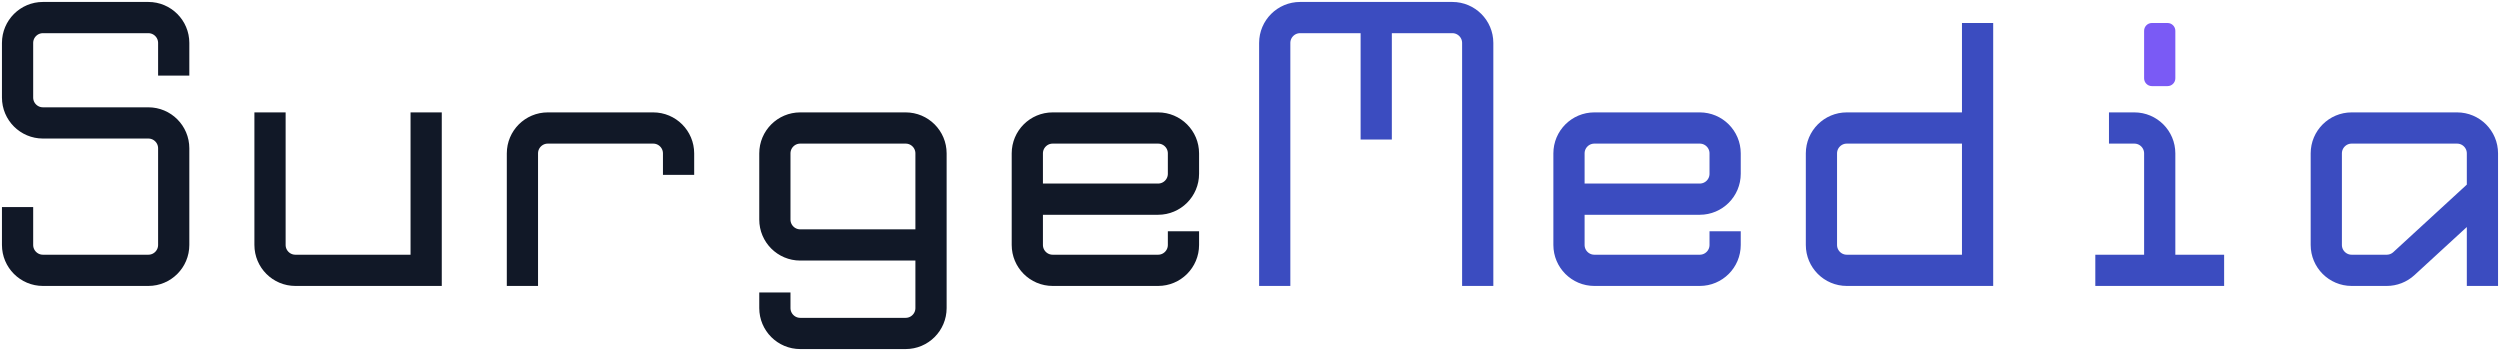
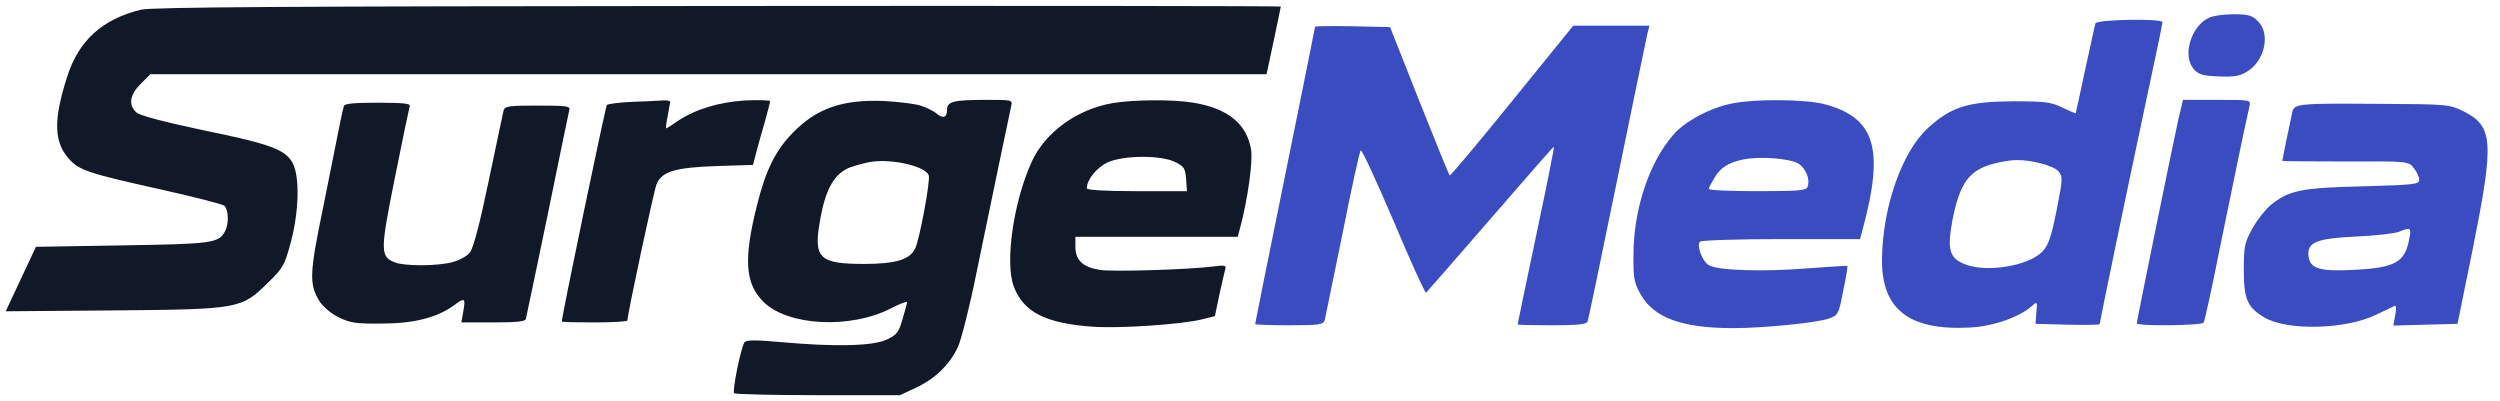
- <svg xmlns="http://www.w3.org/2000/svg" viewBox="-0.5 -73.25 640.43 89.92" role="img" aria-label="SurgeMedia">
-   <path d="M44 -53.89L44 -62.25A6.5 6.5 0 0 0 37.5 -68.75L10.5 -68.75A6.5 6.5 0 0 0 4 -62.25L4 -48.26A6.5 6.5 0 0 0 10.5 -41.76L37.5 -41.76A6.5 6.5 0 0 1 44 -35.26L44 -10.5A6.5 6.5 0 0 1 37.5 -4L10.5 -4A6.5 6.5 0 0 1 4 -10.5L4 -20.21M68.67 -44.46L68.67 -10.5A6.5 6.5 0 0 0 75.17 -4L108.67 -4M108.67 -44.46L108.67 0M133.33 0L133.33 -33.96A6.5 6.5 0 0 1 139.83 -40.46L166.83 -40.46A6.5 6.5 0 0 1 173.33 -33.96L173.33 -28.46M238 -10.5L204.5 -10.5A6.5 6.5 0 0 1 198 -17L198 -33.96A6.5 6.5 0 0 1 204.5 -40.46L231.5 -40.46A6.5 6.5 0 0 1 238 -33.96L238 5.67A6.5 6.5 0 0 1 231.5 12.17L204.5 12.17A6.5 6.5 0 0 1 198 5.67L198 1.67M302.67 -14L302.67 -10.5A6.5 6.5 0 0 1 296.17 -4L269.17 -4A6.5 6.5 0 0 1 262.67 -10.5L262.67 -33.96A6.5 6.5 0 0 1 269.17 -40.46L296.17 -40.46A6.5 6.5 0 0 1 302.67 -33.96L302.67 -28.73A6.5 6.5 0 0 1 296.17 -22.23L262.67 -22.23" fill="none" stroke-width="8" stroke-linecap="butt" stroke-linejoin="round" stroke="#111827" />
-   <path d="M326.05 0L326.05 -62.25A6.5 6.5 0 0 1 332.55 -68.75L371.55 -68.75A6.5 6.5 0 0 1 378.05 -62.25L378.05 0M352.05 -68.75L352.05 -37.5M441.43 -14L441.43 -10.5A6.5 6.5 0 0 1 434.93 -4L407.93 -4A6.5 6.5 0 0 1 401.43 -10.5L401.43 -33.96A6.5 6.5 0 0 1 407.93 -40.46L434.93 -40.46A6.5 6.5 0 0 1 441.43 -33.96L441.43 -28.73A6.5 6.5 0 0 1 434.93 -22.23L401.43 -22.23M506.1 -40.46L472.6 -40.46A6.5 6.5 0 0 0 466.1 -33.96L466.1 -10.5A6.5 6.5 0 0 0 472.6 -4L506.1 -4M506.1 -67.36L506.1 0M539.76 -40.46L546.26 -40.46A6.5 6.5 0 0 1 552.76 -33.96L552.76 -4M536.26 -4L569.26 -4M635.43 0L635.43 -33.96A6.5 6.5 0 0 0 628.93 -40.46L601.93 -40.46A6.5 6.5 0 0 0 595.43 -33.96L595.43 -10.5A6.5 6.5 0 0 0 601.93 -4L610.9 -4A6.5 6.5 0 0 0 615.3 -5.71L635.43 -24.2" fill="none" stroke-width="8" stroke-linecap="butt" stroke-linejoin="round" stroke="#3b4cc0" />
-   <rect x="548.76" y="-67.36" width="8" height="16.17" rx="2" fill="#7a5af5" />
+ <svg xmlns="http://www.w3.org/2000/svg" viewBox="5.1 27 876.2 140.5" role="img" aria-label="SurgeMedia">
+   <g transform="translate(0 175) scale(0.1 -0.1)" fill-rule="evenodd">
+     <path fill="#111827" d="M4540 1457c0 -3 -36 -173 -45 -214l-5 -23l-1956 0l-1956 0l-34 -34c-38 -38 -44 -74 -15 -100c12 -11 96 -33 232 -62c240 -49 290 -68 316 -116c25 -48 22 -170 -7 -278c-21 -78 -27 -90 -79 -140c-94 -93 -100 -94 -543 -98l-377 -3l53 113l53 113l304 5c316 5 337 8 359 50c14 27 12 75 -3 89c-8 6 -106 31 -218 56c-261 58 -291 68 -328 110c-51 59 -53 135 -5 285c40 127 123 203 259 236c38 9 503 12 2023 13c1084 1 1972 0 1972 -2zM2400 1123c-1 -5 -5 -27 -9 -50c-5 -24 -7 -43 -5 -43c2 0 19 11 39 25c63 42 144 67 238 73c48 2 87 1 87 -3c0 -4 -9 -38 -19 -74c-11 -36 -24 -85 -30 -107l-11 -42l-128 -4c-145 -5 -192 -19 -210 -64c-10 -25 -102 -456 -102 -477c0 -4 -52 -7 -115 -7c-63 0 -115 1 -115 3c0 19 153 754 158 759c4 4 43 9 87 11c44 1 92 4 108 5c15 1 27 -1 27 -5zM3280 1109c19 -6 42 -18 51 -25c24 -21 39 -17 39 10c0 30 20 36 138 36c91 0 92 0 87 -22c-8 -37 -73 -347 -121 -581c-24 -120 -54 -238 -66 -264c-29 -61 -79 -110 -147 -142l-56 -26l-287 0c-157 0 -290 3 -294 7c-7 8 23 157 36 178c6 9 37 9 128 1c189 -17 319 -14 369 8c37 17 44 26 57 72c9 29 16 56 16 60c0 4 -26 -6 -57 -22c-140 -72 -357 -62 -444 21c-67 64 -73 151 -24 344c30 120 64 188 123 249c85 88 176 119 322 113c52 -3 111 -10 130 -17zM4234 1120c121 -20 188 -75 202 -166c6 -42 -12 -172 -37 -266l-10 -38l-284 0l-285 0l0 -35c0 -47 27 -72 86 -81c49 -7 308 1 397 12c38 5 46 4 43 -7c-2 -8 -12 -48 -21 -90l-16 -77l-44 -11c-71 -18 -292 -33 -385 -26c-165 12 -242 51 -276 141c-31 83 -2 293 62 435c47 105 160 187 287 208c73 12 211 13 281 1zM1487 1108c-2 -7 -26 -120 -52 -251c-52 -258 -52 -277 1 -297c34 -13 145 -13 200 1c24 6 53 22 62 34c12 15 36 107 66 252c26 125 50 236 52 246c5 15 19 17 120 17c105 0 115 -2 110 -17c-2 -10 -37 -175 -76 -368c-40 -192 -74 -356 -76 -363c-2 -9 -34 -12 -115 -12l-111 0l7 40c8 46 5 48 -33 20c-58 -43 -141 -64 -252 -64c-90 -1 -112 2 -152 22c-27 13 -56 38 -67 56c-37 60 -36 96 14 336c25 124 50 250 56 280c6 30 13 61 15 68c2 9 35 12 120 12c89 0 115 -3 111 -12zM3105 913c-16 -2 -49 -11 -73 -19c-54 -20 -86 -72 -105 -176c-27 -143 -8 -163 153 -163c110 0 159 15 178 53c15 28 55 241 48 258c-12 31 -126 58 -201 47zM3933 911c-38 -18 -73 -61 -73 -91c0 -6 60 -10 176 -10l175 0l-3 43c-3 37 -7 44 -38 59c-50 25 -180 24 -237 -1z" />
+     <path fill="#3b4cc0" d="M7965 1405c44 -43 24 -137 -37 -175c-27 -17 -46 -20 -102 -18c-58 3 -71 7 -88 28c-38 47 -8 146 53 177c13 7 52 13 87 13c54 0 67 -4 87 -25zM7630 1402c0 -5 -27 -136 -61 -293c-67 -314 -159 -758 -159 -765c0 -3 -51 -3 -112 -2l-113 3l3 40c4 38 3 39 -15 23c-43 -39 -136 -72 -219 -76c-214 -11 -310 65 -307 243c3 183 71 376 164 459c80 72 139 90 294 91c115 0 135 -3 174 -22c25 -12 46 -21 47 -20c0 1 16 70 33 152c18 83 34 156 36 163c5 14 235 18 235 4zM5025 1127c56 -141 104 -259 107 -262c2 -2 101 115 218 260l215 265l133 0l134 0l-7 -27c-4 -16 -51 -246 -106 -513c-55 -267 -101 -491 -104 -497c-3 -10 -38 -13 -125 -13c-66 0 -120 1 -120 3c0 1 29 142 65 312c36 169 64 309 62 311c-1 1 -101 -113 -222 -253c-121 -140 -223 -256 -226 -259c-3 -2 -55 111 -114 252c-60 140 -111 251 -115 247c-4 -4 -33 -136 -64 -293c-32 -157 -60 -293 -62 -302c-5 -16 -20 -18 -125 -18c-65 0 -119 2 -119 4c0 2 47 237 105 521c58 285 105 519 105 521c0 3 59 3 131 2l132 -3l102 -258zM6445 1115c177 -47 211 -154 135 -436l-10 -37l-276 0c-152 0 -280 -4 -285 -9c-13 -13 9 -71 32 -83c32 -18 190 -23 338 -11c79 6 145 10 147 9c1 -2 -5 -41 -15 -88c-16 -83 -18 -85 -52 -97c-45 -15 -230 -33 -333 -33c-181 0 -279 36 -326 120c-22 40 -25 57 -24 140c1 158 55 320 139 417c41 48 133 97 210 111c81 16 254 14 320 -3zM7935 1108c-13 -56 -59 -277 -105 -503c-27 -136 -52 -251 -56 -256c-6 -10 -234 -13 -234 -2c0 8 126 626 146 716l16 67l119 0c119 0 119 0 114 -22zM8685 1090c105 -53 108 -106 32 -485l-53 -260l-112 -3l-113 -3l7 37c4 20 3 35 -2 32c-5 -2 -34 -16 -65 -31c-107 -52 -311 -57 -391 -10c-60 35 -73 64 -73 166c0 83 3 97 30 146c16 29 45 66 64 82c64 52 107 61 324 66c180 5 197 7 197 23c0 10 -9 28 -19 41c-19 24 -20 24 -240 23c-122 0 -221 1 -221 2c0 4 29 144 35 171c7 30 21 31 305 29c240 -1 246 -2 295 -26zM7037 906c-85 -23 -117 -67 -143 -197c-19 -102 -11 -133 41 -154c75 -32 224 -8 274 43c21 22 31 50 50 145c22 112 22 119 6 137c-18 20 -95 40 -148 39c-18 0 -54 -6 -80 -13zM6160 921c-51 -11 -79 -28 -100 -64c-11 -18 -20 -35 -20 -39c0 -5 77 -8 170 -8c143 0 172 2 176 15c10 25 -5 64 -31 81c-29 19 -139 27 -195 15zM8460 668c-14 -6 -82 -14 -152 -17c-140 -7 -172 -20 -166 -70c5 -42 40 -53 154 -47c150 7 184 26 199 109c8 39 4 42 -35 25z" />
+   </g>
</svg>
